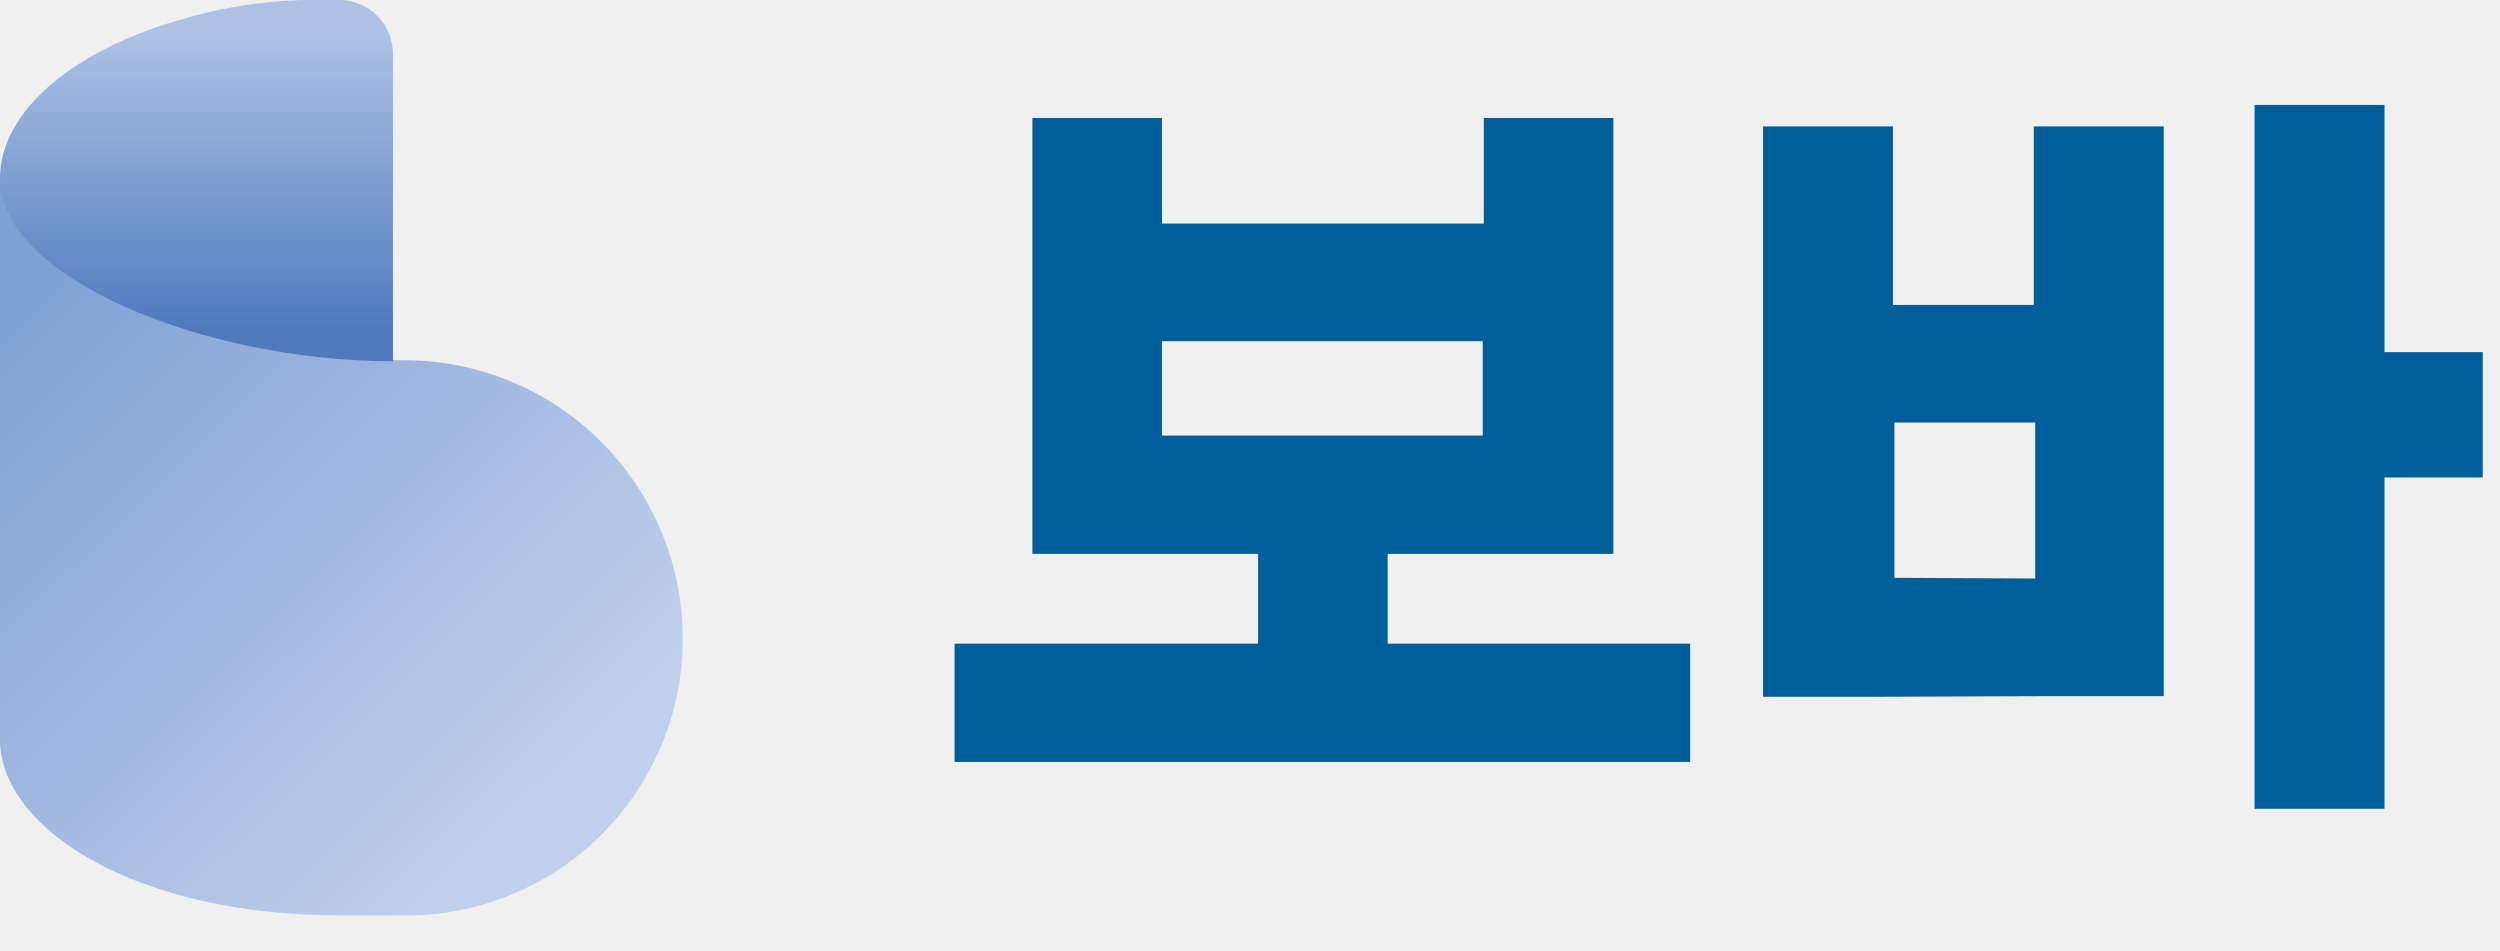
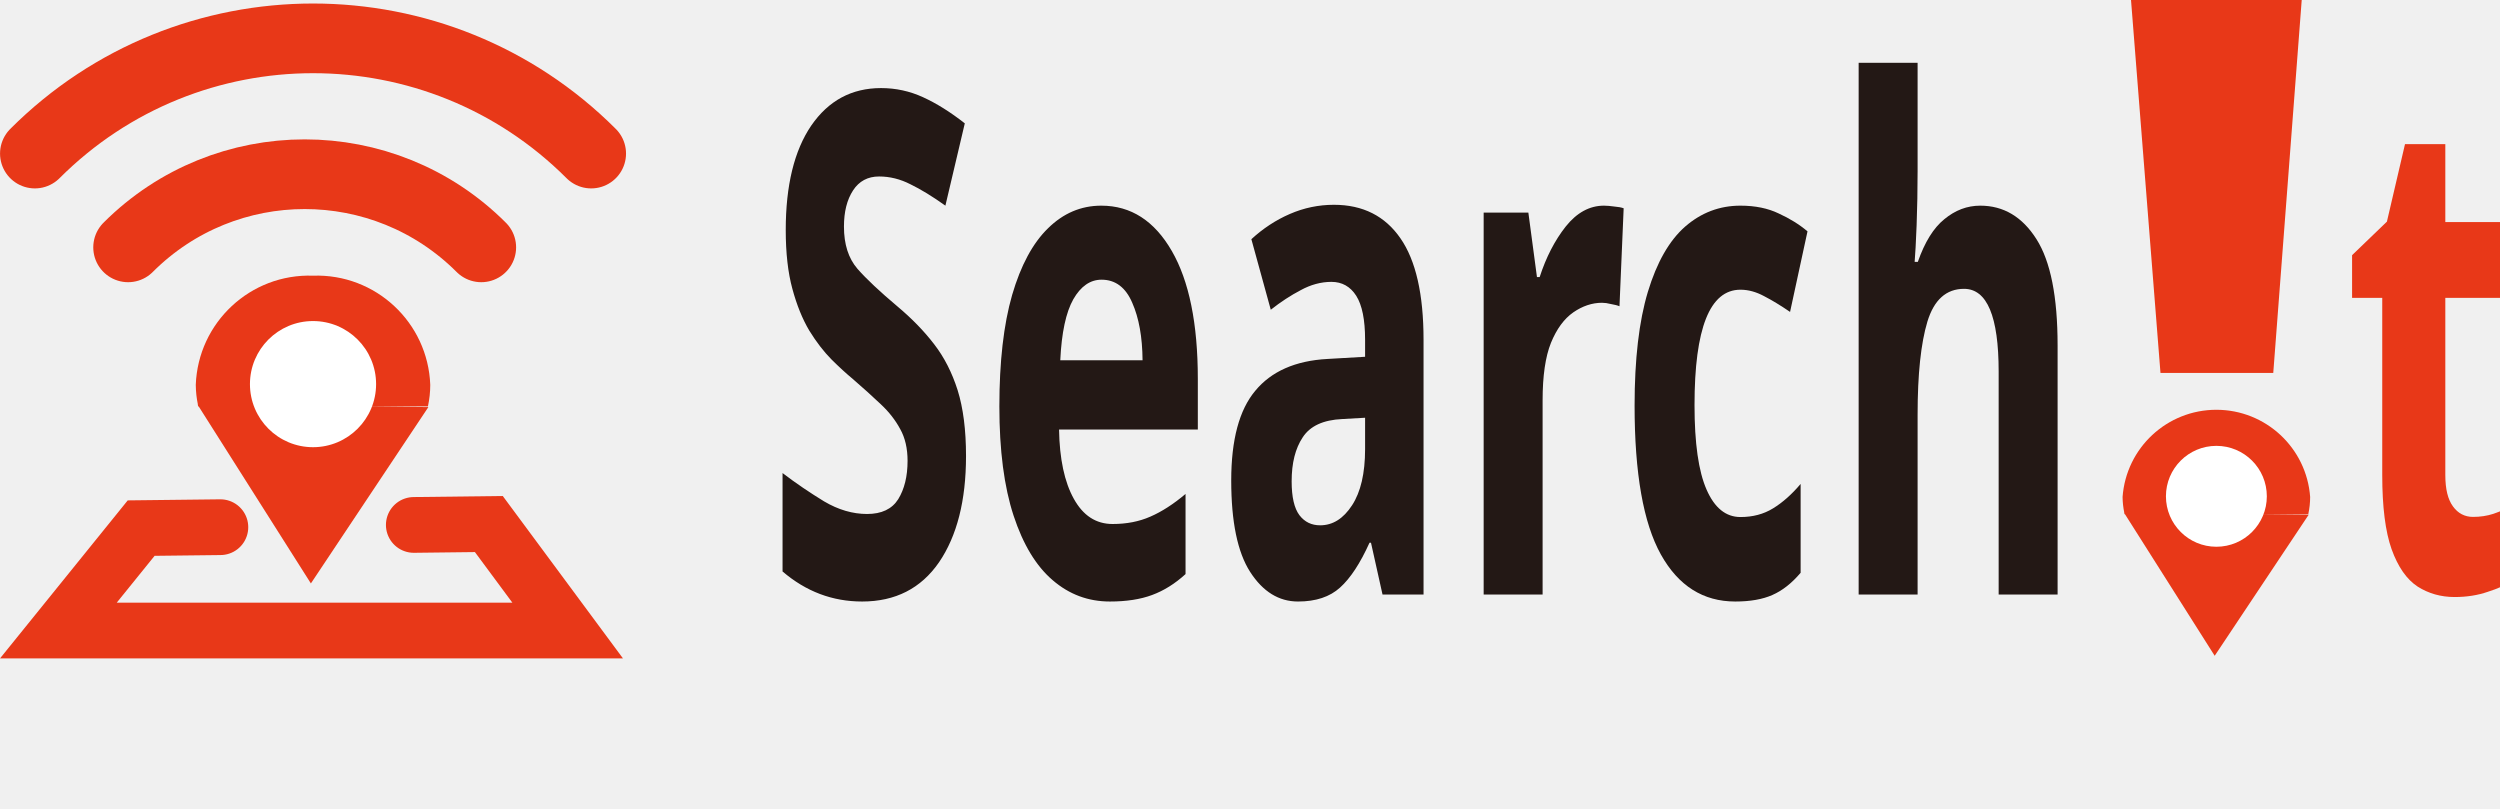
- <svg xmlns="http://www.w3.org/2000/svg" width="71" height="27" viewBox="0 0 71 27" fill="none">
-   <g clip-path="url(#clip0_2132_7976)">
-     <path d="M0 5.07V21C0 23.5 3.78 26 9.69 26H11.5C12.532 26.004 13.555 25.805 14.51 25.413C15.465 25.022 16.334 24.446 17.067 23.719C17.799 22.992 18.382 22.128 18.78 21.176C19.179 20.224 19.386 19.202 19.39 18.17V18.12C19.385 16.029 18.552 14.025 17.073 12.547C15.595 11.068 13.591 10.235 11.5 10.23H10.93" fill="url(#paint0_linear_2132_7976)" />
-     <path d="M11.16 1.58C11.167 1.376 11.132 1.172 11.059 0.981C10.986 0.791 10.875 0.617 10.733 0.469C10.592 0.322 10.422 0.205 10.234 0.124C10.046 0.043 9.844 0.001 9.64 2.38456e-05H9.3C7.949 -0.033 6.6 0.139 5.3 0.51C2.2 1.35 0 3.1 0 5.07C0 7.89 5.8 10.26 11.16 10.26V1.58Z" fill="url(#paint1_linear_2132_7976)" />
-     <path d="M64.03 22.97V2.98H67.72V10H70.51V13.56H67.72V22.97H64.03Z" fill="#005F9B" />
-     <path d="M53.07 19.79H50.07V3.59H53.76V8.66H57.76V3.59H61.45V19.77H58.45H58.11L53.07 19.79ZM57.8 16.43V12H53.8V16.41L57.8 16.43Z" fill="#005F9B" />
-     <path d="M27.11 21.64V18.28H35.73V15.73H29.32V3.35H33V6.35H42.14V3.35H45.82V15.73H39.41V18.28H48V21.64H27.11ZM42.11 12.37V9.69H33V12.37H42.11Z" fill="#005F9B" />
+ <svg xmlns="http://www.w3.org/2000/svg" viewBox="0 0 89.698 29.025">
+   <defs>
+     <style>.cls-1{font-size:25.089px;fill:#231815;}.cls-1,.cls-3{font-family:FranklinGothic-Heavy, Franklin Gothic Heavy;font-weight:800;}.cls-2{letter-spacing:0.012em;}.cls-3{font-size:24.196px;}.cls-3,.cls-4{fill:#e83818;}.cls-5,.cls-6{fill:none;stroke:#e83818;stroke-linecap:round;stroke-miterlimit:10;}.cls-5{stroke-width:2px;}.cls-6{stroke-width:2.5px;}.cls-7{fill:#fff;}</style>
+   </defs>
+   <g id="레이어_1" data-name="레이어 1">
+     <text class="cls-1" transform="translate(27.4251 21.332) scale(0.564 1)">Sear<tspan class="cls-2" x="54.234" y="0">c</tspan>
+       <tspan x="67.661" y="0">h</tspan>
+     </text>
+     <text class="cls-3" transform="translate(84.0366 21.1865) scale(0.6297 1)">t</text>
+     <polygon class="cls-4" points="81.563 13.38 77.516 13.38 76.459 0 82.584 0 81.563 13.38" />
  </g>
-   <defs>
-     <linearGradient id="paint0_linear_2132_7976" x1="14.45" y1="23.34" x2="-5.19208e-07" y2="8.8" gradientUnits="userSpaceOnUse">
-       <stop stop-color="#C0CFEB" />
-       <stop offset="0.99" stop-color="#80A1D4" />
-     </linearGradient>
-     <linearGradient id="paint1_linear_2132_7976" x1="5.58" y1="9.27" x2="5.58" y2="1.08" gradientUnits="userSpaceOnUse">
-       <stop stop-color="#517ABD" />
-       <stop offset="1" stop-color="#ACC1E4" />
-     </linearGradient>
-     <clipPath id="clip0_2132_7976">
-       <rect width="70.51" height="26.03" fill="white" />
-     </clipPath>
-   </defs>
+   <g id="레이어_2" data-name="레이어 2">
+     <polyline class="cls-5" points="7.907 18.915 5.065 18.948 2.094 22.624 20.368 22.624 17.539 18.802 14.847 18.834" />
+     <path class="cls-6" d="M4.925,8.875a8.96,8.96,0,0,1,12.671,0" transform="translate(-0.3286)" />
+     <path class="cls-6" d="M1.58,5.51a14.114,14.114,0,0,1,19.96,0" transform="translate(-0.3286)" />
+     <path class="cls-4" d="M15.682,14.582a3.673,3.673,0,0,0,.084-.773A4.07,4.07,0,0,0,11.56,9.891a4.07,4.07,0,0,0-4.207,3.918,3.642,3.642,0,0,0,.077.713l-.01,0,.012.019c.003.013.002.028.004.041h.021l4.026,6.351,4.215-6.327-2.431-.025Z" transform="translate(-0.3286)" />
+     <circle class="cls-7" cx="11.231" cy="13.782" r="2.263" />
+     <path class="cls-4" d="M83.148,18.448a2.936,2.936,0,0,0,.067-.618,3.374,3.374,0,0,0-6.73,0,2.913,2.913,0,0,0,.062.57l-.008,0,.01.015c.002.011.001.022.004.033h.017L79.79,23.529l3.372-5.061-1.944-.02Z" transform="translate(-0.3286)" />
+     <circle class="cls-7" cx="79.522" cy="17.807" r="1.81" />
+   </g>
</svg>
